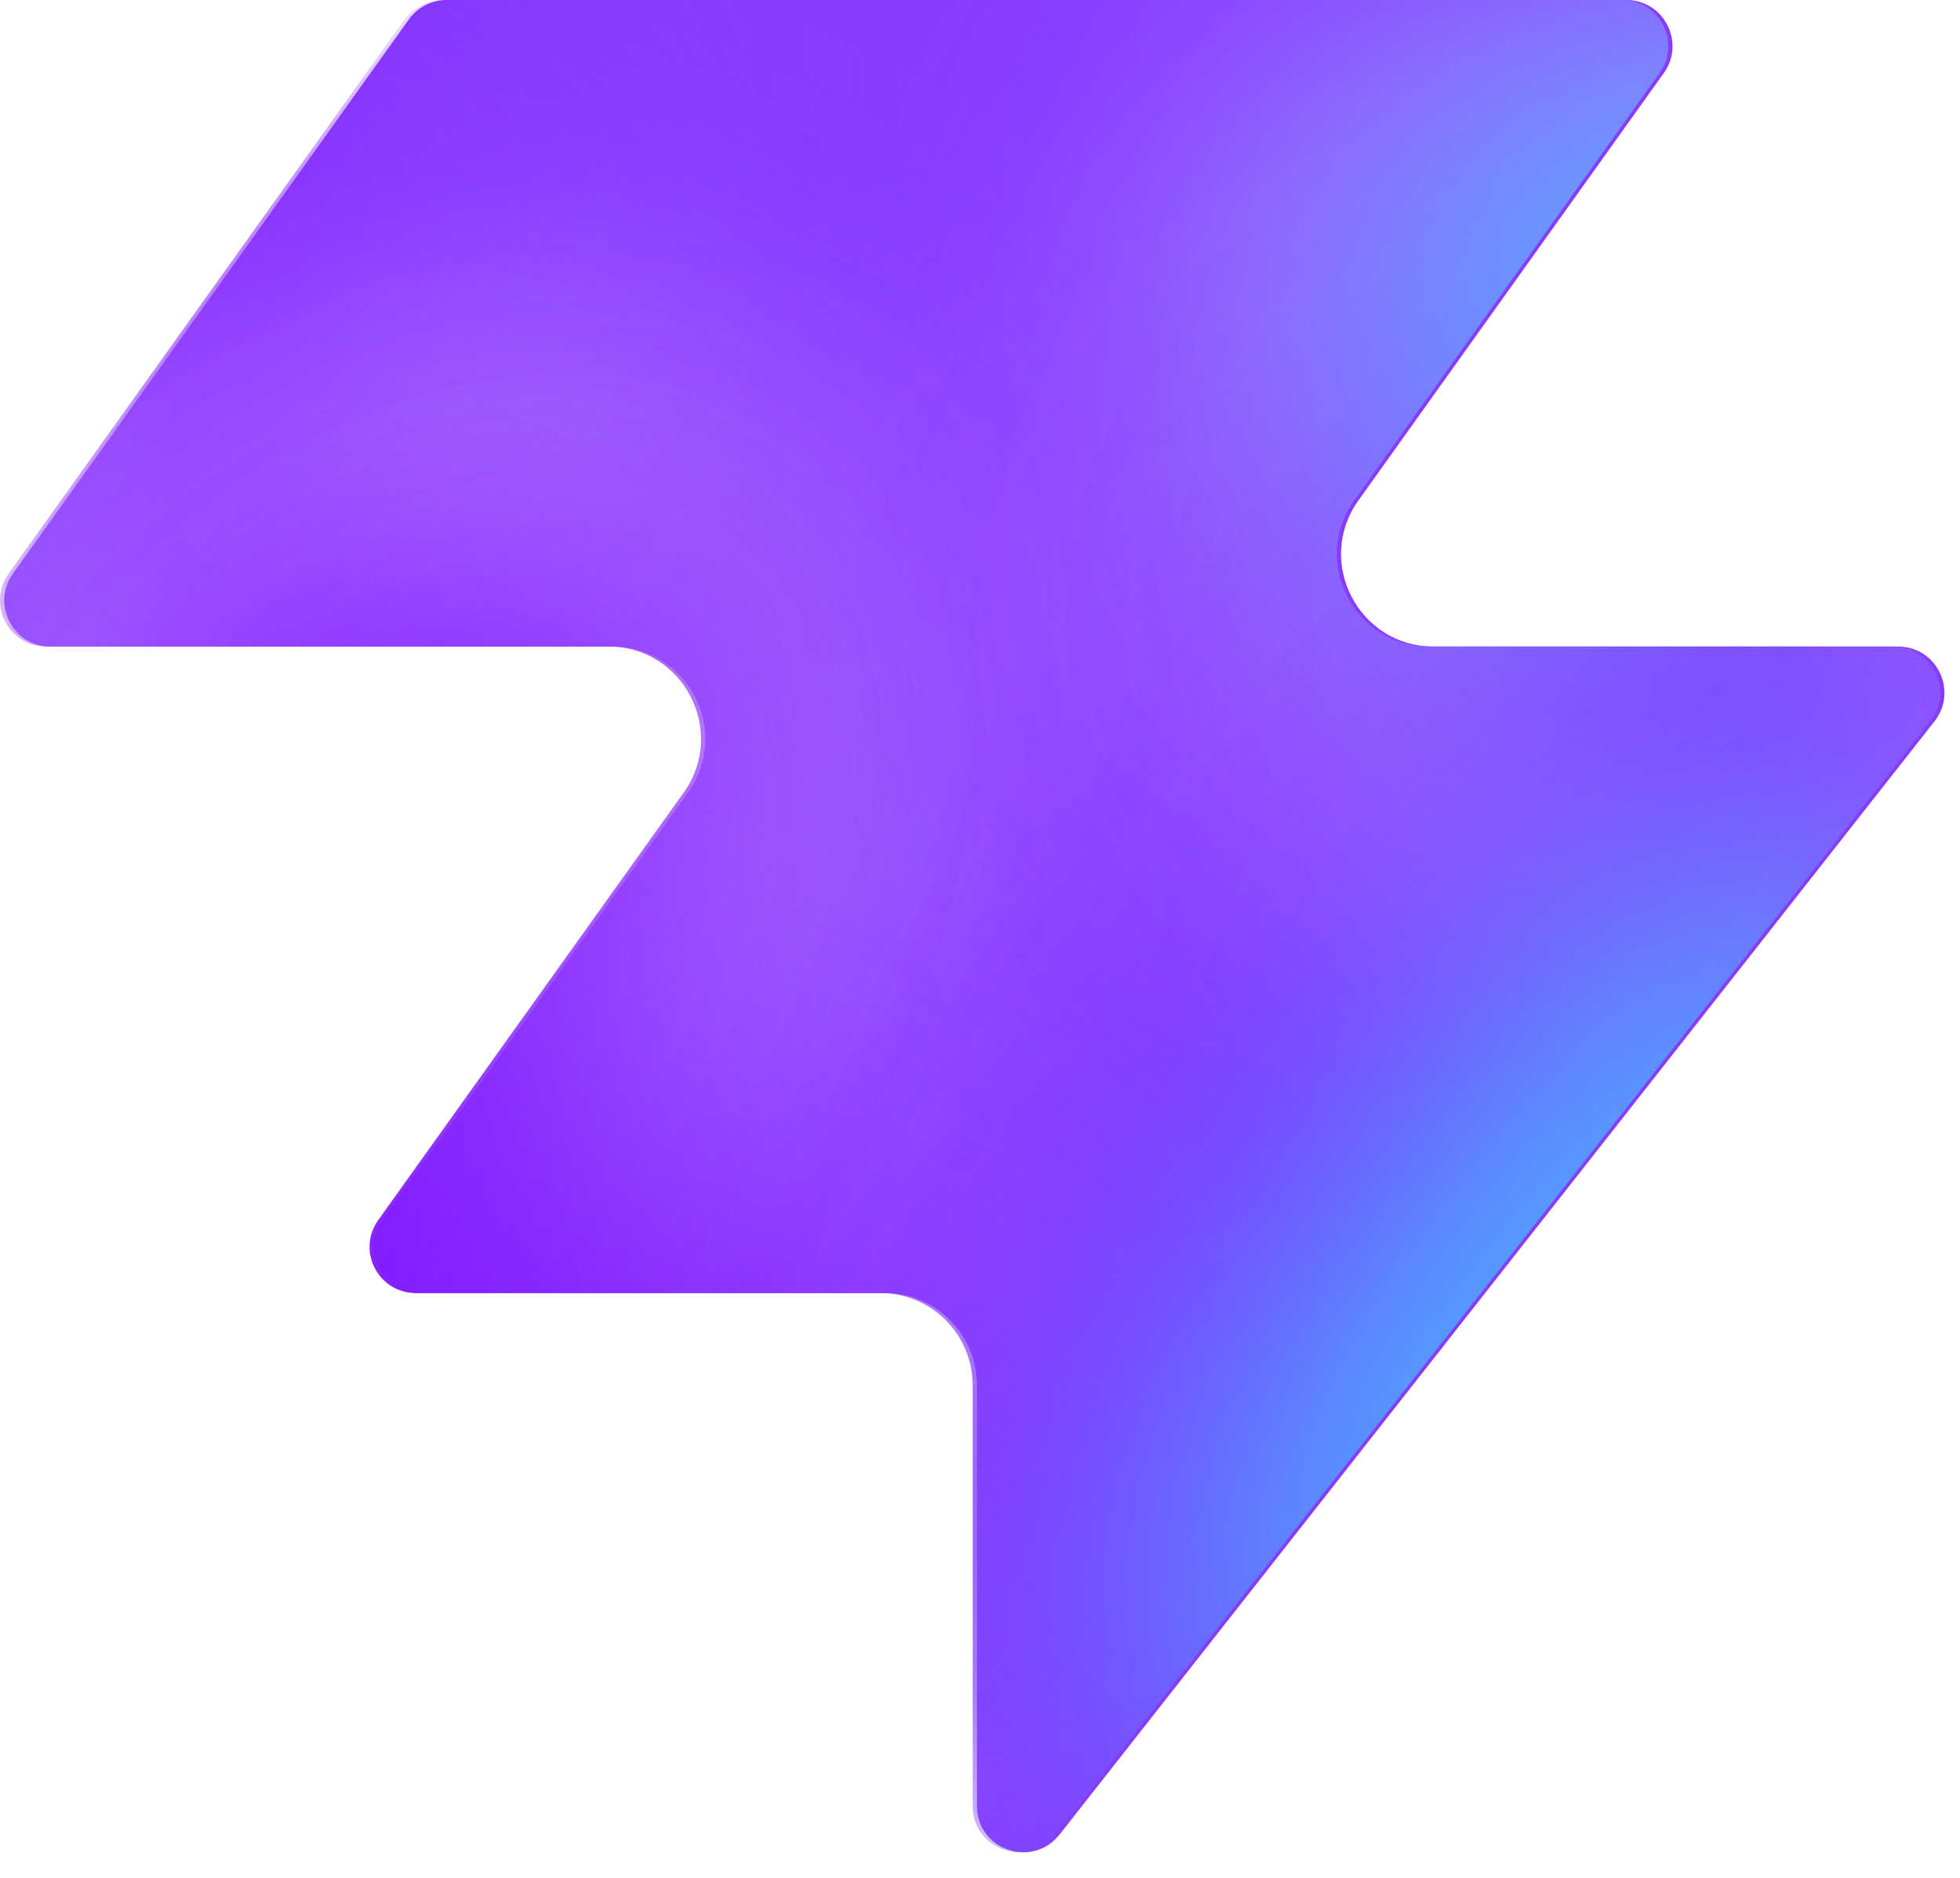
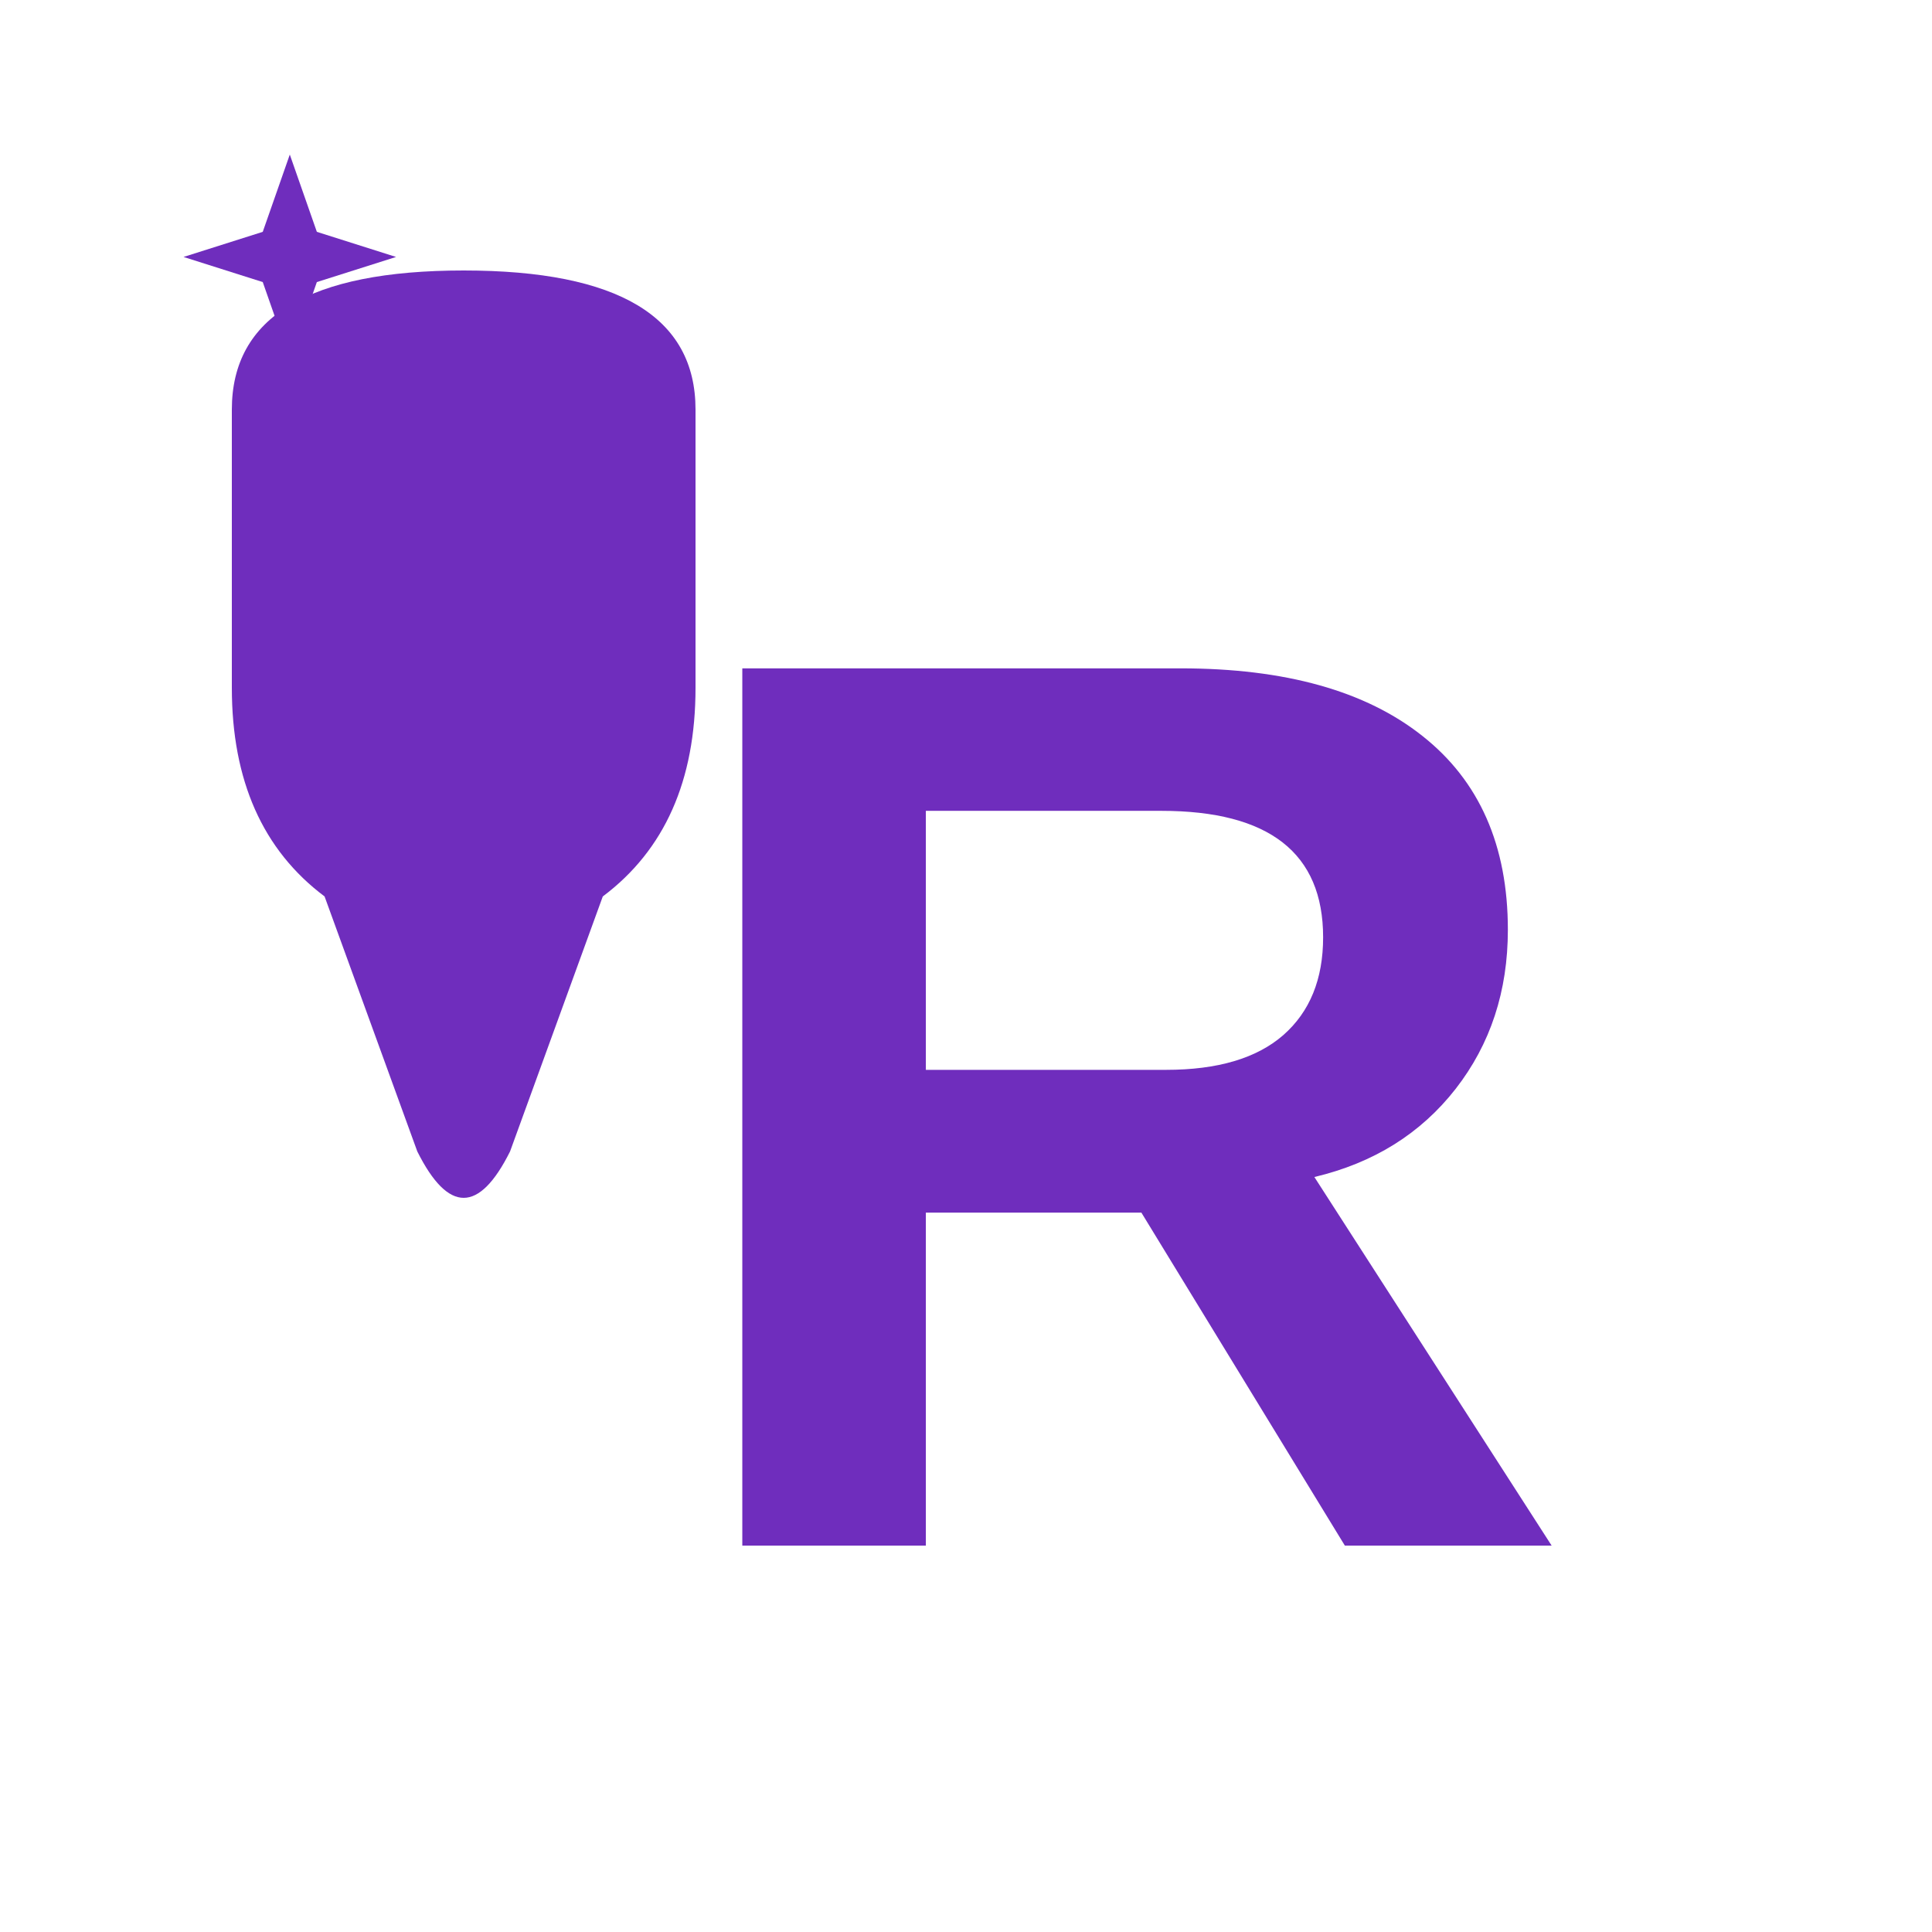
- <svg xmlns="http://www.w3.org/2000/svg" width="48" height="46" fill="none" viewBox="0 0 48 46">
-   <path fill="#863bff" d="M25.946 44.938c-.664.845-2.021.375-2.021-.698V33.937a2.26 2.26 0 0 0-2.262-2.262H10.287c-.92 0-1.456-1.04-.92-1.788l7.48-10.471c1.07-1.497 0-3.578-1.842-3.578H1.237c-.92 0-1.456-1.04-.92-1.788L10.013.474c.214-.297.556-.474.92-.474h28.894c.92 0 1.456 1.04.92 1.788l-7.48 10.471c-1.07 1.498 0 3.579 1.842 3.579h11.377c.943 0 1.473 1.088.89 1.83L25.947 44.94z" style="fill:#863bff;fill:color(display-p3 .525 .23 1);fill-opacity:1" />
-   <mask id="a" width="48" height="46" x="0" y="0" maskUnits="userSpaceOnUse" style="mask-type:alpha">
-     <path fill="#000" d="M25.842 44.938c-.664.844-2.021.375-2.021-.698V33.937a2.26 2.26 0 0 0-2.262-2.262H10.183c-.92 0-1.456-1.04-.92-1.788l7.48-10.471c1.07-1.498 0-3.579-1.842-3.579H1.133c-.92 0-1.456-1.04-.92-1.787L9.91.473c.214-.297.556-.474.92-.474h28.894c.92 0 1.456 1.04.92 1.788l-7.48 10.471c-1.07 1.498 0 3.578 1.842 3.578h11.377c.943 0 1.473 1.088.89 1.832L25.843 44.94z" style="fill:#000;fill-opacity:1" />
-   </mask>
-   <g mask="url(#a)">
-     <g filter="url(#b)">
-       <ellipse cx="5.508" cy="14.704" fill="#ede6ff" rx="5.508" ry="14.704" style="fill:#ede6ff;fill:color(display-p3 .927 .903 1);fill-opacity:1" transform="matrix(.00324 1 1 -.00324 -4.47 31.516)" />
-     </g>
-     <g filter="url(#c)">
-       <ellipse cx="10.399" cy="29.851" fill="#ede6ff" rx="10.399" ry="29.851" style="fill:#ede6ff;fill:color(display-p3 .927 .903 1);fill-opacity:1" transform="matrix(.00324 1 1 -.00324 -39.328 7.883)" />
-     </g>
-     <g filter="url(#d)">
-       <ellipse cx="5.508" cy="30.487" fill="#7e14ff" rx="5.508" ry="30.487" style="fill:#7e14ff;fill:color(display-p3 .492 .077 1);fill-opacity:1" transform="rotate(89.814 -25.913 -14.639)scale(1 -1)" />
-     </g>
-     <g filter="url(#e)">
-       <ellipse cx="5.508" cy="30.599" fill="#7e14ff" rx="5.508" ry="30.599" style="fill:#7e14ff;fill:color(display-p3 .492 .077 1);fill-opacity:1" transform="rotate(89.814 -32.644 -3.334)scale(1 -1)" />
-     </g>
-     <g filter="url(#f)">
-       <ellipse cx="5.508" cy="30.599" fill="#7e14ff" rx="5.508" ry="30.599" style="fill:#7e14ff;fill:color(display-p3 .492 .077 1);fill-opacity:1" transform="matrix(.00324 1 1 -.00324 -34.34 30.47)" />
-     </g>
-     <g filter="url(#g)">
-       <ellipse cx="14.072" cy="22.078" fill="#ede6ff" rx="14.072" ry="22.078" style="fill:#ede6ff;fill:color(display-p3 .927 .903 1);fill-opacity:1" transform="rotate(93.35 24.506 48.493)scale(-1 1)" />
-     </g>
-     <g filter="url(#h)">
-       <ellipse cx="3.47" cy="21.501" fill="#7e14ff" rx="3.47" ry="21.501" style="fill:#7e14ff;fill:color(display-p3 .492 .077 1);fill-opacity:1" transform="rotate(89.009 28.708 47.59)scale(-1 1)" />
-     </g>
-     <g filter="url(#i)">
-       <ellipse cx="3.47" cy="21.501" fill="#7e14ff" rx="3.47" ry="21.501" style="fill:#7e14ff;fill:color(display-p3 .492 .077 1);fill-opacity:1" transform="rotate(89.009 28.708 47.59)scale(-1 1)" />
-     </g>
-     <g filter="url(#j)">
-       <ellipse cx=".387" cy="8.972" fill="#7e14ff" rx="4.407" ry="29.108" style="fill:#7e14ff;fill:color(display-p3 .492 .077 1);fill-opacity:1" transform="rotate(39.51 .387 8.972)" />
-     </g>
-     <g filter="url(#k)">
-       <ellipse cx="47.523" cy="-6.092" fill="#7e14ff" rx="4.407" ry="29.108" style="fill:#7e14ff;fill:color(display-p3 .492 .077 1);fill-opacity:1" transform="rotate(37.892 47.523 -6.092)" />
-     </g>
-     <g filter="url(#l)">
-       <ellipse cx="41.412" cy="6.333" fill="#47bfff" rx="5.971" ry="9.665" style="fill:#47bfff;fill:color(display-p3 .28 .748 1);fill-opacity:1" transform="rotate(37.892 41.412 6.333)" />
-     </g>
-     <g filter="url(#m)">
-       <ellipse cx="-1.879" cy="38.332" fill="#7e14ff" rx="4.407" ry="29.108" style="fill:#7e14ff;fill:color(display-p3 .492 .077 1);fill-opacity:1" transform="rotate(37.892 -1.88 38.332)" />
-     </g>
-     <g filter="url(#n)">
-       <ellipse cx="-1.879" cy="38.332" fill="#7e14ff" rx="4.407" ry="29.108" style="fill:#7e14ff;fill:color(display-p3 .492 .077 1);fill-opacity:1" transform="rotate(37.892 -1.88 38.332)" />
-     </g>
-     <g filter="url(#o)">
-       <ellipse cx="35.651" cy="29.907" fill="#7e14ff" rx="4.407" ry="29.108" style="fill:#7e14ff;fill:color(display-p3 .492 .077 1);fill-opacity:1" transform="rotate(37.892 35.651 29.907)" />
-     </g>
-     <g filter="url(#p)">
-       <ellipse cx="38.418" cy="32.4" fill="#47bfff" rx="5.971" ry="15.297" style="fill:#47bfff;fill:color(display-p3 .28 .748 1);fill-opacity:1" transform="rotate(37.892 38.418 32.4)" />
-     </g>
+ <svg xmlns="http://www.w3.org/2000/svg" viewBox="0 0 100 100">
+   <path fill="#6f2dbd" d="M15 8 L16.4 12 L20.5 13.3 L16.4 14.6 L15 18.6 L13.6 14.6 L9.5 13.3 L13.6 12 Z" />
+   <g fill="#6f2dbd" transform="translate(-4.8,9.2) scale(2.4)">
+     <path d="M7 5Q7 2 12 2Q17 2 17 5L17 11Q17 14 15 15.5L13 21Q12.5 22 12 22Q11.5 22 11 21L9 15.5Q7 14 7 11Z" />
  </g>
-   <defs>
-     <filter id="b" width="60.045" height="41.654" x="-19.77" y="16.149" color-interpolation-filters="sRGB" filterUnits="userSpaceOnUse">
-       <feFlood flood-opacity="0" result="BackgroundImageFix" />
-       <feBlend in="SourceGraphic" in2="BackgroundImageFix" result="shape" />
-       <feGaussianBlur result="effect1_foregroundBlur_2002_17158" stdDeviation="7.659" />
-     </filter>
-     <filter id="c" width="90.34" height="51.437" x="-54.613" y="-7.533" color-interpolation-filters="sRGB" filterUnits="userSpaceOnUse">
-       <feFlood flood-opacity="0" result="BackgroundImageFix" />
-       <feBlend in="SourceGraphic" in2="BackgroundImageFix" result="shape" />
-       <feGaussianBlur result="effect1_foregroundBlur_2002_17158" stdDeviation="7.659" />
-     </filter>
-     <filter id="d" width="79.355" height="29.4" x="-49.64" y="2.03" color-interpolation-filters="sRGB" filterUnits="userSpaceOnUse">
-       <feFlood flood-opacity="0" result="BackgroundImageFix" />
-       <feBlend in="SourceGraphic" in2="BackgroundImageFix" result="shape" />
-       <feGaussianBlur result="effect1_foregroundBlur_2002_17158" stdDeviation="4.596" />
-     </filter>
-     <filter id="e" width="79.579" height="29.4" x="-45.045" y="20.029" color-interpolation-filters="sRGB" filterUnits="userSpaceOnUse">
-       <feFlood flood-opacity="0" result="BackgroundImageFix" />
-       <feBlend in="SourceGraphic" in2="BackgroundImageFix" result="shape" />
-       <feGaussianBlur result="effect1_foregroundBlur_2002_17158" stdDeviation="4.596" />
-     </filter>
-     <filter id="f" width="79.579" height="29.4" x="-43.513" y="21.178" color-interpolation-filters="sRGB" filterUnits="userSpaceOnUse">
-       <feFlood flood-opacity="0" result="BackgroundImageFix" />
-       <feBlend in="SourceGraphic" in2="BackgroundImageFix" result="shape" />
-       <feGaussianBlur result="effect1_foregroundBlur_2002_17158" stdDeviation="4.596" />
-     </filter>
-     <filter id="g" width="74.749" height="58.852" x="15.756" y="-17.901" color-interpolation-filters="sRGB" filterUnits="userSpaceOnUse">
-       <feFlood flood-opacity="0" result="BackgroundImageFix" />
-       <feBlend in="SourceGraphic" in2="BackgroundImageFix" result="shape" />
-       <feGaussianBlur result="effect1_foregroundBlur_2002_17158" stdDeviation="7.659" />
-     </filter>
-     <filter id="h" width="61.377" height="25.362" x="23.548" y="2.284" color-interpolation-filters="sRGB" filterUnits="userSpaceOnUse">
-       <feFlood flood-opacity="0" result="BackgroundImageFix" />
-       <feBlend in="SourceGraphic" in2="BackgroundImageFix" result="shape" />
-       <feGaussianBlur result="effect1_foregroundBlur_2002_17158" stdDeviation="4.596" />
-     </filter>
-     <filter id="i" width="61.377" height="25.362" x="23.548" y="2.284" color-interpolation-filters="sRGB" filterUnits="userSpaceOnUse">
-       <feFlood flood-opacity="0" result="BackgroundImageFix" />
-       <feBlend in="SourceGraphic" in2="BackgroundImageFix" result="shape" />
-       <feGaussianBlur result="effect1_foregroundBlur_2002_17158" stdDeviation="4.596" />
-     </filter>
-     <filter id="j" width="56.045" height="63.649" x="-27.636" y="-22.853" color-interpolation-filters="sRGB" filterUnits="userSpaceOnUse">
-       <feFlood flood-opacity="0" result="BackgroundImageFix" />
-       <feBlend in="SourceGraphic" in2="BackgroundImageFix" result="shape" />
-       <feGaussianBlur result="effect1_foregroundBlur_2002_17158" stdDeviation="4.596" />
-     </filter>
-     <filter id="k" width="54.814" height="64.646" x="20.116" y="-38.415" color-interpolation-filters="sRGB" filterUnits="userSpaceOnUse">
-       <feFlood flood-opacity="0" result="BackgroundImageFix" />
-       <feBlend in="SourceGraphic" in2="BackgroundImageFix" result="shape" />
-       <feGaussianBlur result="effect1_foregroundBlur_2002_17158" stdDeviation="4.596" />
-     </filter>
-     <filter id="l" width="33.541" height="35.313" x="24.641" y="-11.323" color-interpolation-filters="sRGB" filterUnits="userSpaceOnUse">
-       <feFlood flood-opacity="0" result="BackgroundImageFix" />
-       <feBlend in="SourceGraphic" in2="BackgroundImageFix" result="shape" />
-       <feGaussianBlur result="effect1_foregroundBlur_2002_17158" stdDeviation="4.596" />
-     </filter>
-     <filter id="m" width="54.814" height="64.646" x="-29.286" y="6.009" color-interpolation-filters="sRGB" filterUnits="userSpaceOnUse">
-       <feFlood flood-opacity="0" result="BackgroundImageFix" />
-       <feBlend in="SourceGraphic" in2="BackgroundImageFix" result="shape" />
-       <feGaussianBlur result="effect1_foregroundBlur_2002_17158" stdDeviation="4.596" />
-     </filter>
-     <filter id="n" width="54.814" height="64.646" x="-29.286" y="6.009" color-interpolation-filters="sRGB" filterUnits="userSpaceOnUse">
-       <feFlood flood-opacity="0" result="BackgroundImageFix" />
-       <feBlend in="SourceGraphic" in2="BackgroundImageFix" result="shape" />
-       <feGaussianBlur result="effect1_foregroundBlur_2002_17158" stdDeviation="4.596" />
-     </filter>
-     <filter id="o" width="54.814" height="64.646" x="8.244" y="-2.416" color-interpolation-filters="sRGB" filterUnits="userSpaceOnUse">
-       <feFlood flood-opacity="0" result="BackgroundImageFix" />
-       <feBlend in="SourceGraphic" in2="BackgroundImageFix" result="shape" />
-       <feGaussianBlur result="effect1_foregroundBlur_2002_17158" stdDeviation="4.596" />
-     </filter>
-     <filter id="p" width="39.409" height="43.623" x="18.713" y="10.588" color-interpolation-filters="sRGB" filterUnits="userSpaceOnUse">
-       <feFlood flood-opacity="0" result="BackgroundImageFix" />
-       <feBlend in="SourceGraphic" in2="BackgroundImageFix" result="shape" />
-       <feGaussianBlur result="effect1_foregroundBlur_2002_17158" stdDeviation="4.596" />
-     </filter>
-   </defs>
+   <text x="34" y="80" font-family="Arial, sans-serif" font-weight="900" font-size="66" fill="#6f2dbd">R</text>
</svg>
